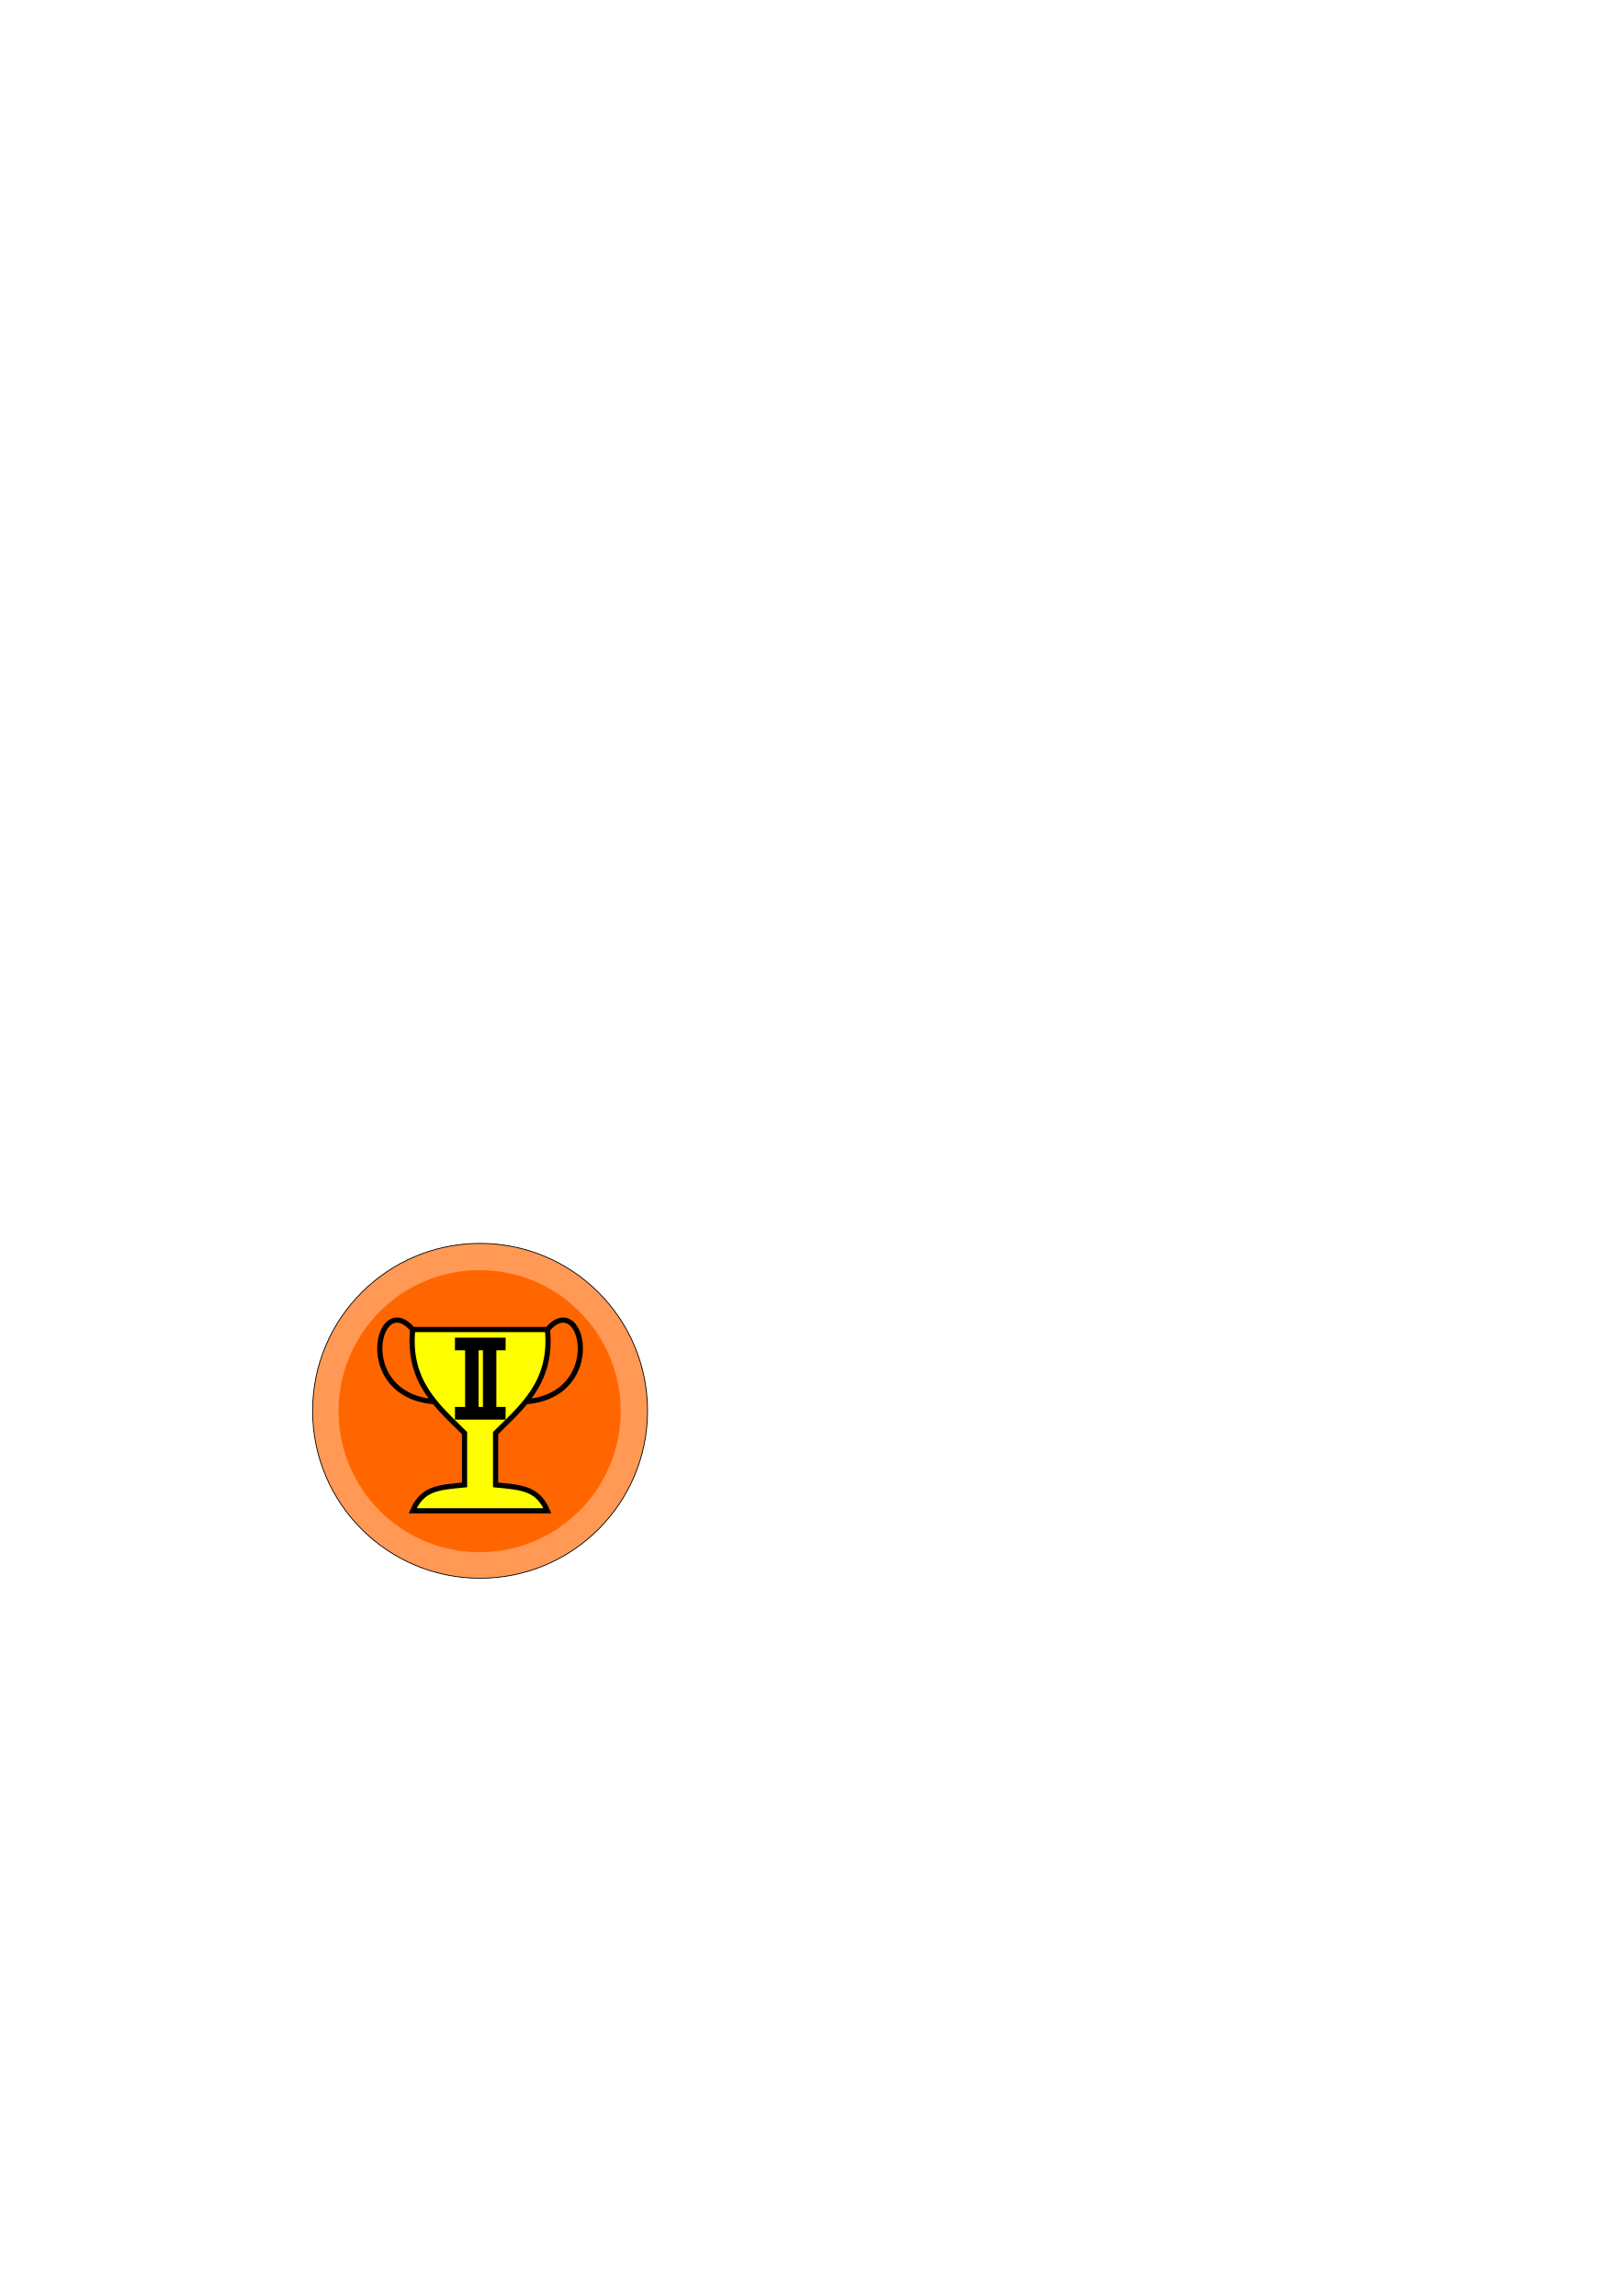
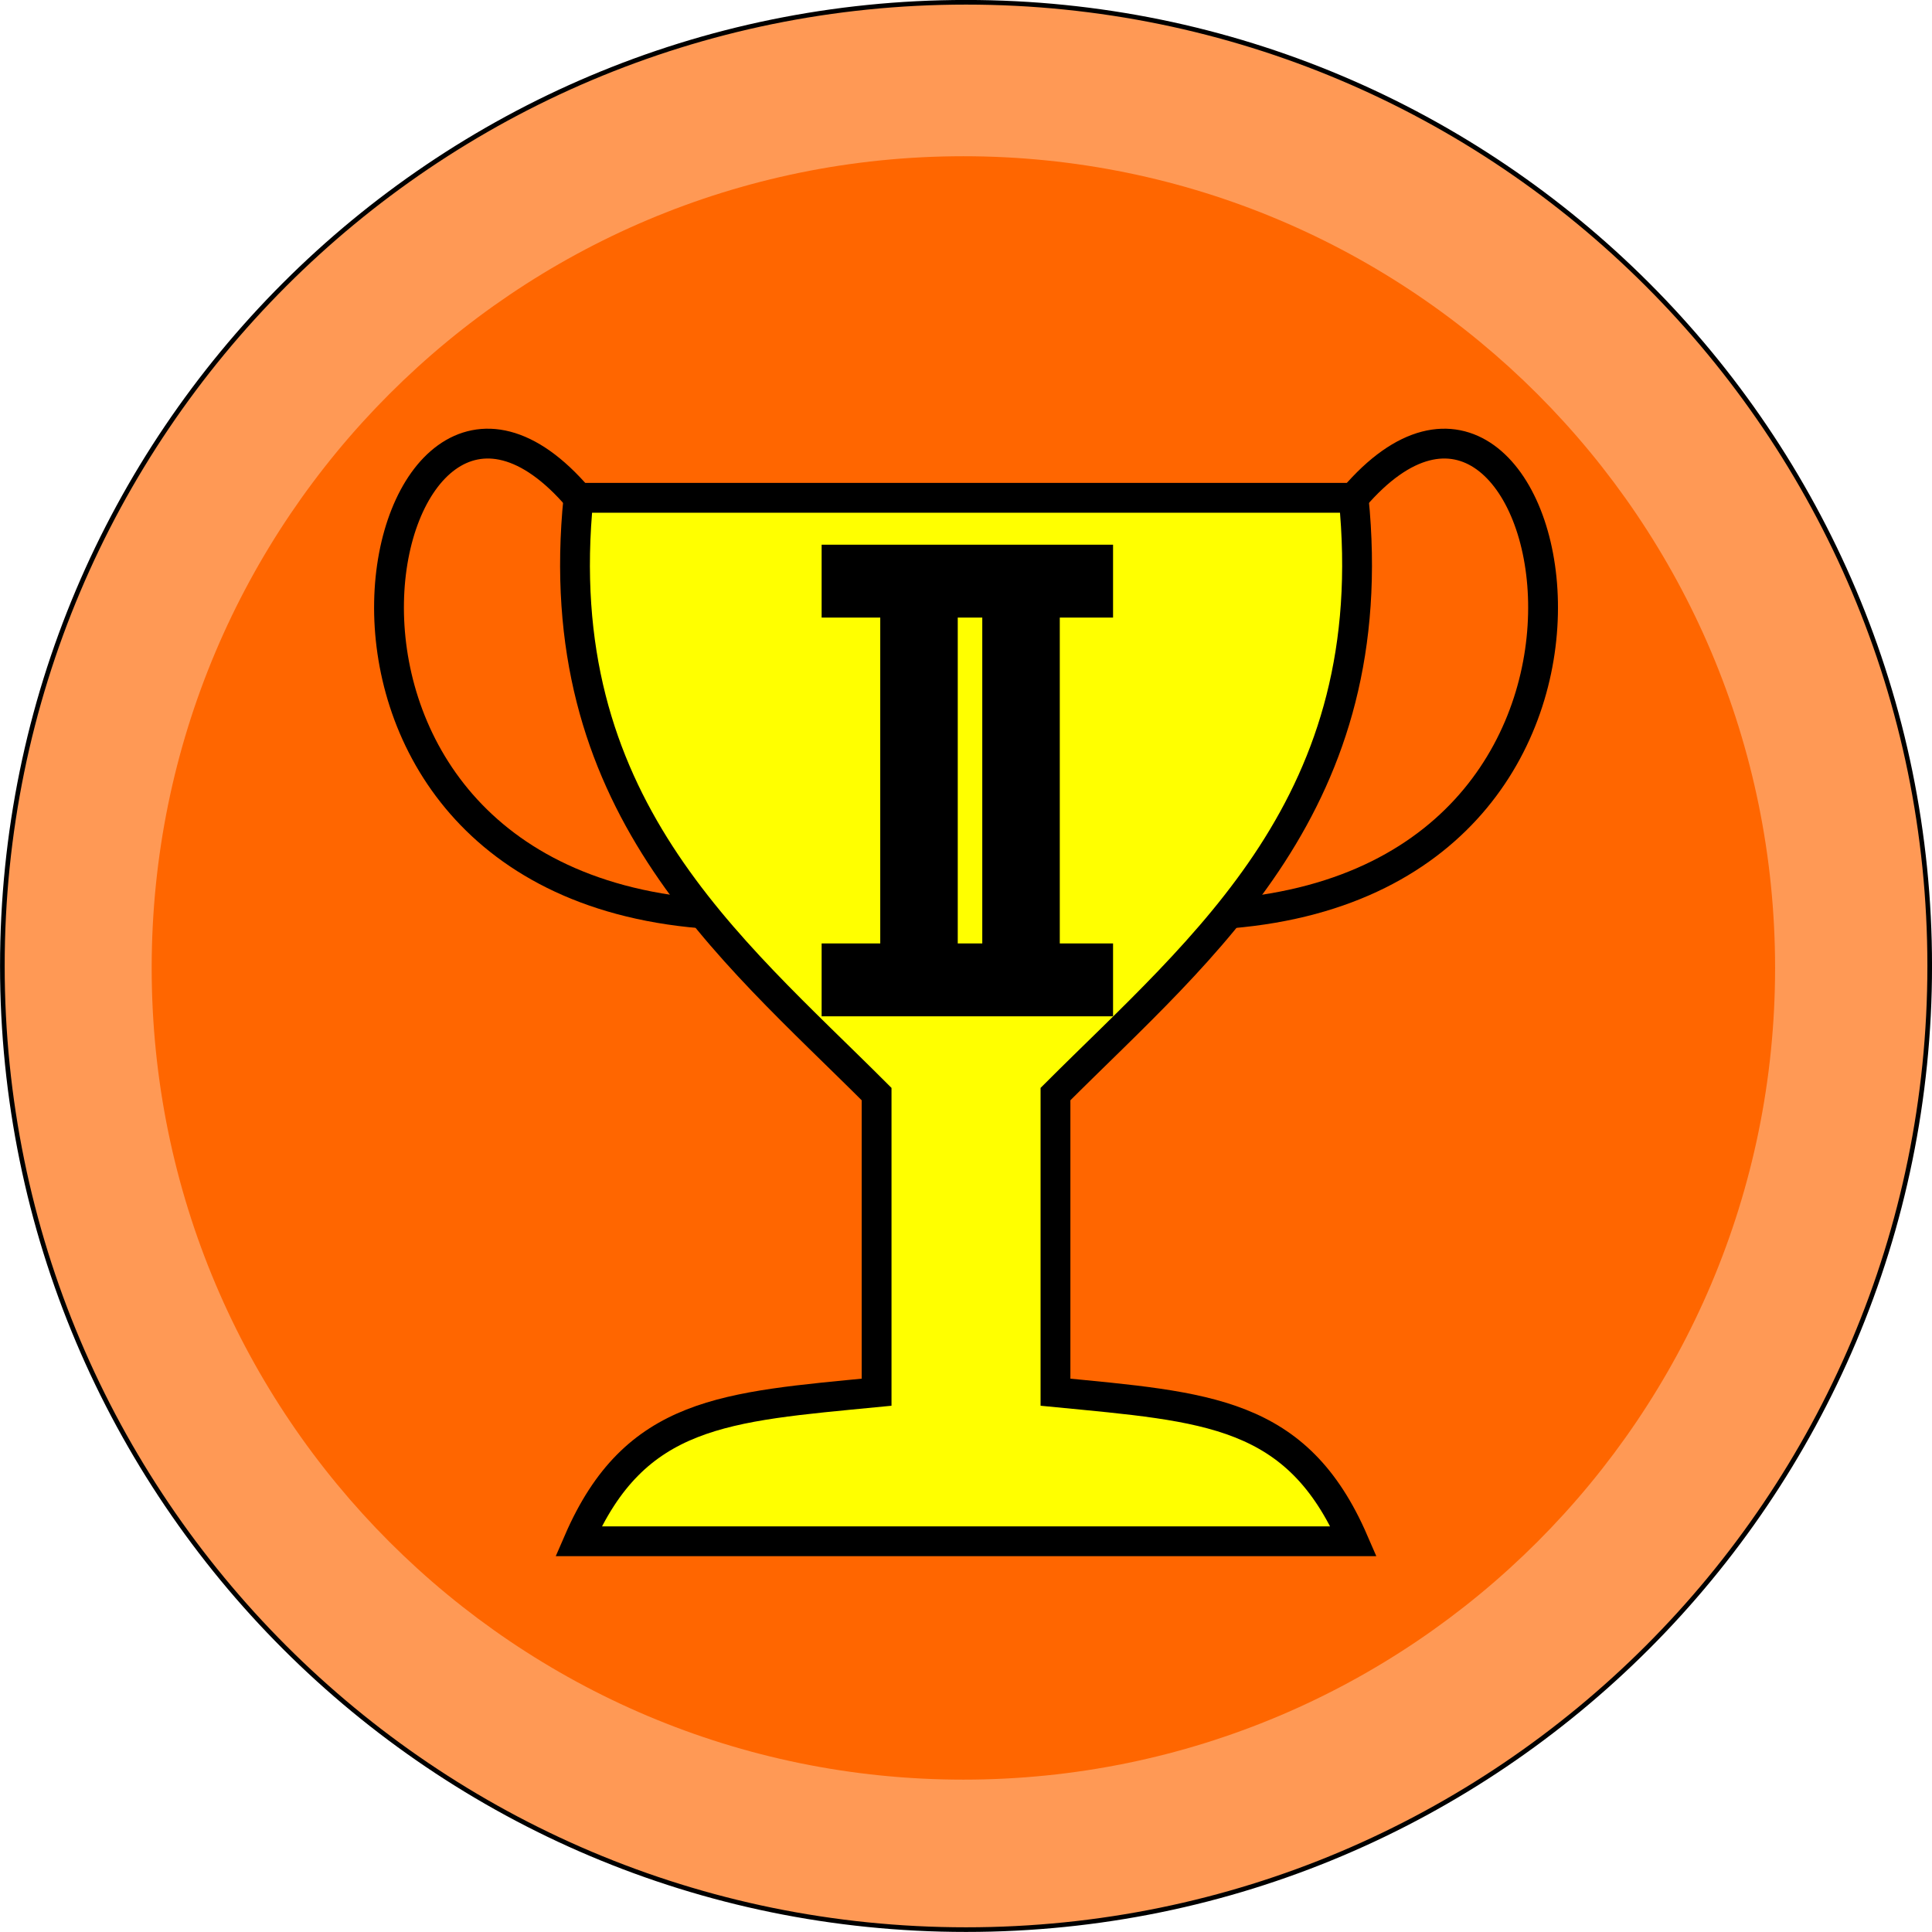
- <svg xmlns="http://www.w3.org/2000/svg" width="744.094" height="1052.362" id="svg2" version="1.1">
+ <svg xmlns="http://www.w3.org/2000/svg" width="153.859" height="153.859" id="svg2" version="1.1">
  <defs id="defs4" />
-   <g id="layer1">
+   <g id="layer1" transform="translate(-143.0681,-569.7224)">
    <g id="g2995" transform="matrix(0.369215,0,0,0.369215,90.24731,456.4212)">
      <path transform="translate(35.00001,-49.28574)" d="m 524.286,564.505 c 0,114.796 -93.061,207.857 -207.857,207.857 -114.796,0 -207.857,-93.061 -207.857,-207.857 0,-114.796 93.061,-207.857 207.857,-207.857 114.796,0 207.857,93.061 207.857,207.857 z" id="path3001" style="fill:#ff9955;fill-rule:evenodd;stroke:#000000;stroke-width:1px;stroke-linecap:butt;stroke-linejoin:miter;stroke-opacity:1" />
      <path style="fill:#ff6600;fill-rule:evenodd" id="path3003" d="m 524.286,564.505 c 0,114.796 -93.061,207.857 -207.857,207.857 -114.796,0 -207.857,-93.061 -207.857,-207.857 0,-114.796 93.061,-207.857 207.857,-207.857 114.796,0 207.857,93.061 207.857,207.857 z" transform="matrix(0.8423037,0,0,0.8423037,84.32819,40.16317)" />
      <g id="g3187" transform="matrix(14.07143,0,0,14.07143,-5098.737,-4648.377)">
        <rect style="fill:none;stroke:none" id="rect2415" y="357.362" x="377.321" height="20" width="20" />
        <g id="g2410" transform="matrix(0.4569906,0,0,0.4569906,235.1436,196.4692)">
          <path style="fill:#ffff00;fill-rule:evenodd;stroke:#000000;stroke-width:1px;stroke-linecap:butt;stroke-linejoin:miter;stroke-opacity:1" id="path2385" d="m 346,392.362 c -1.894,-4.369 -4.917,-4.505 -10,-5 l 0,-10 c 5,-5 11.03,-9.773 10,-20 l -26,0 c -1.03,10.227 5,15 10,20 l 0,10 c -5.083,0.495 -8.106,0.631 -10,5 l 26,0 z" />
          <path style="fill:none;stroke:#000000;stroke-width:1px;stroke-linecap:butt;stroke-linejoin:miter;stroke-opacity:1" id="path2387" d="m 320,357.362 c -6.784,-7.941 -11.53,12.622 4.116,13.939" />
          <path style="fill:none;stroke:#000000;stroke-width:1px;stroke-linecap:butt;stroke-linejoin:miter;stroke-opacity:1" id="path2399" d="m 346,357.362 c 6.784,-7.941 11.53,12.622 -4.116,13.939" />
        </g>
        <g id="g3012">
          <rect style="fill:#000000;fill-rule:evenodd;stroke:#000000;stroke-width:0.071px;stroke-linecap:butt;stroke-linejoin:miter;stroke-opacity:1" id="rect3042" width="1.117" height="6.599" x="386.042" y="361.047" />
          <rect style="fill:#000000" id="rect3812" width="4.467" height="1.117" x="385.108" y="360.499" />
          <rect y="366.611" x="385.108" height="1.117" width="4.467" id="rect3814" style="fill:#000000" />
          <rect y="361.047" x="387.606" height="6.599" width="1.117" id="rect3010" style="fill:#000000;fill-rule:evenodd;stroke:#000000;stroke-width:0.071px;stroke-linecap:butt;stroke-linejoin:miter;stroke-opacity:1" />
        </g>
      </g>
    </g>
  </g>
</svg>
